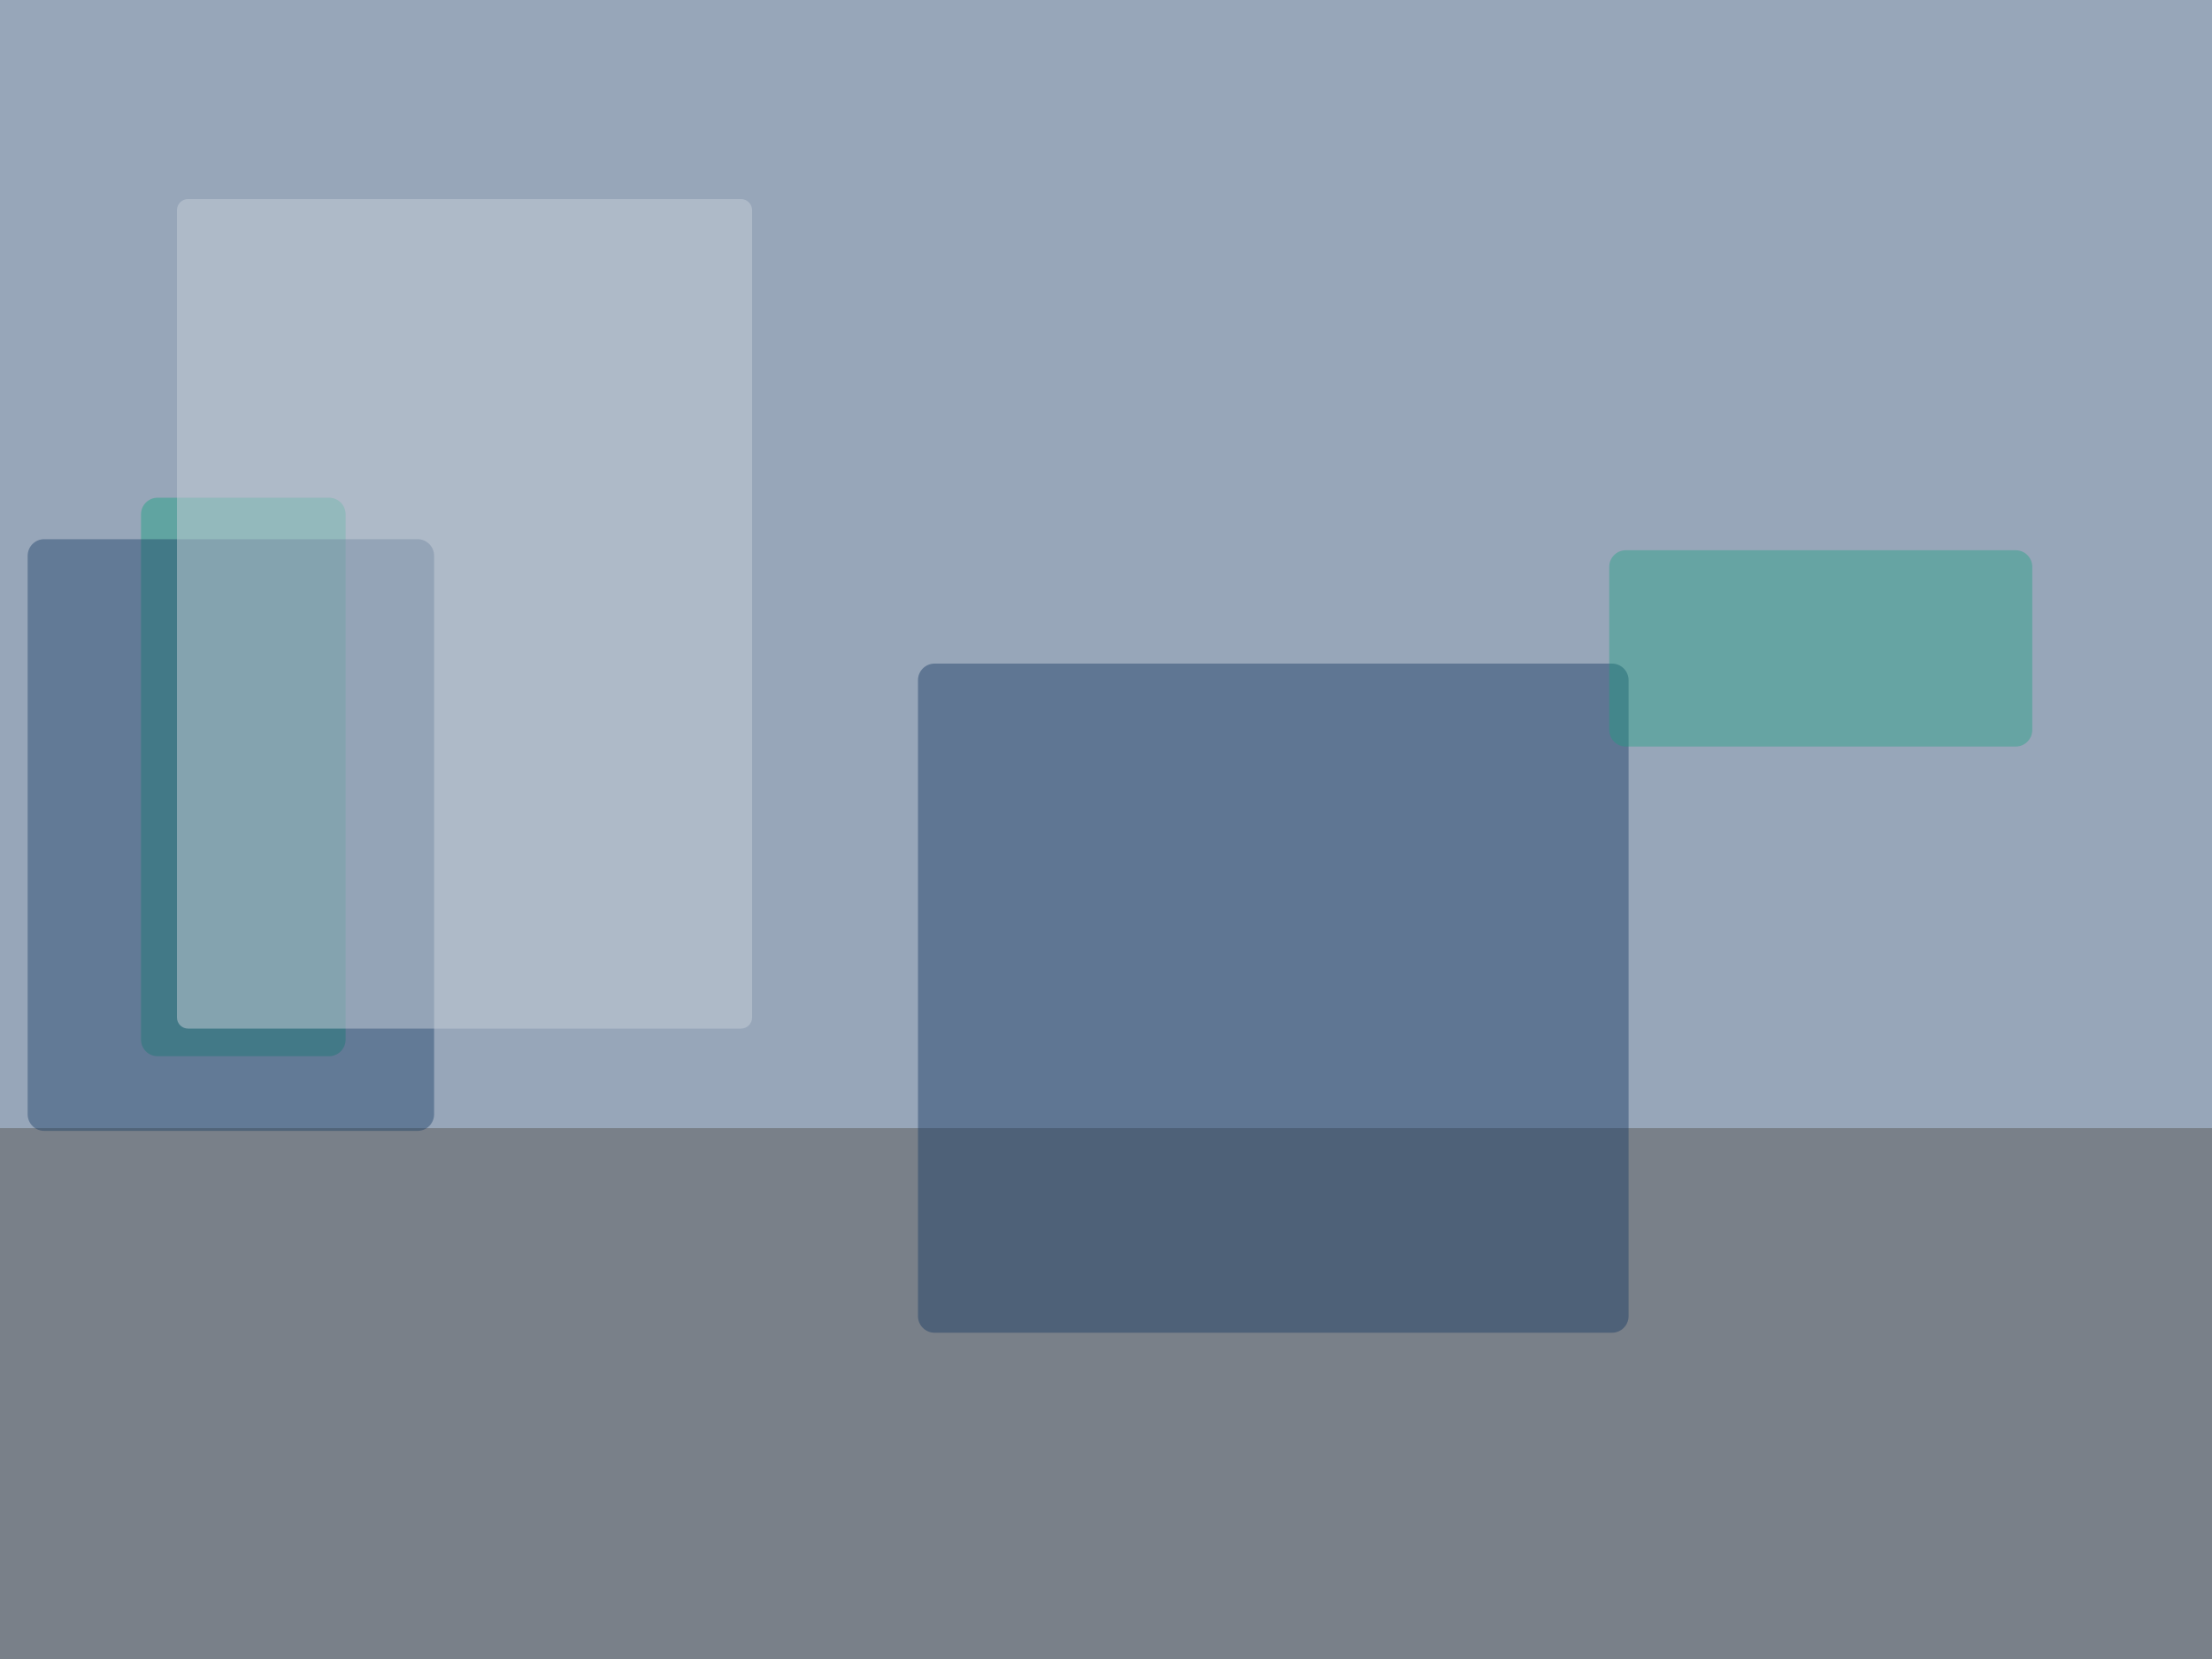
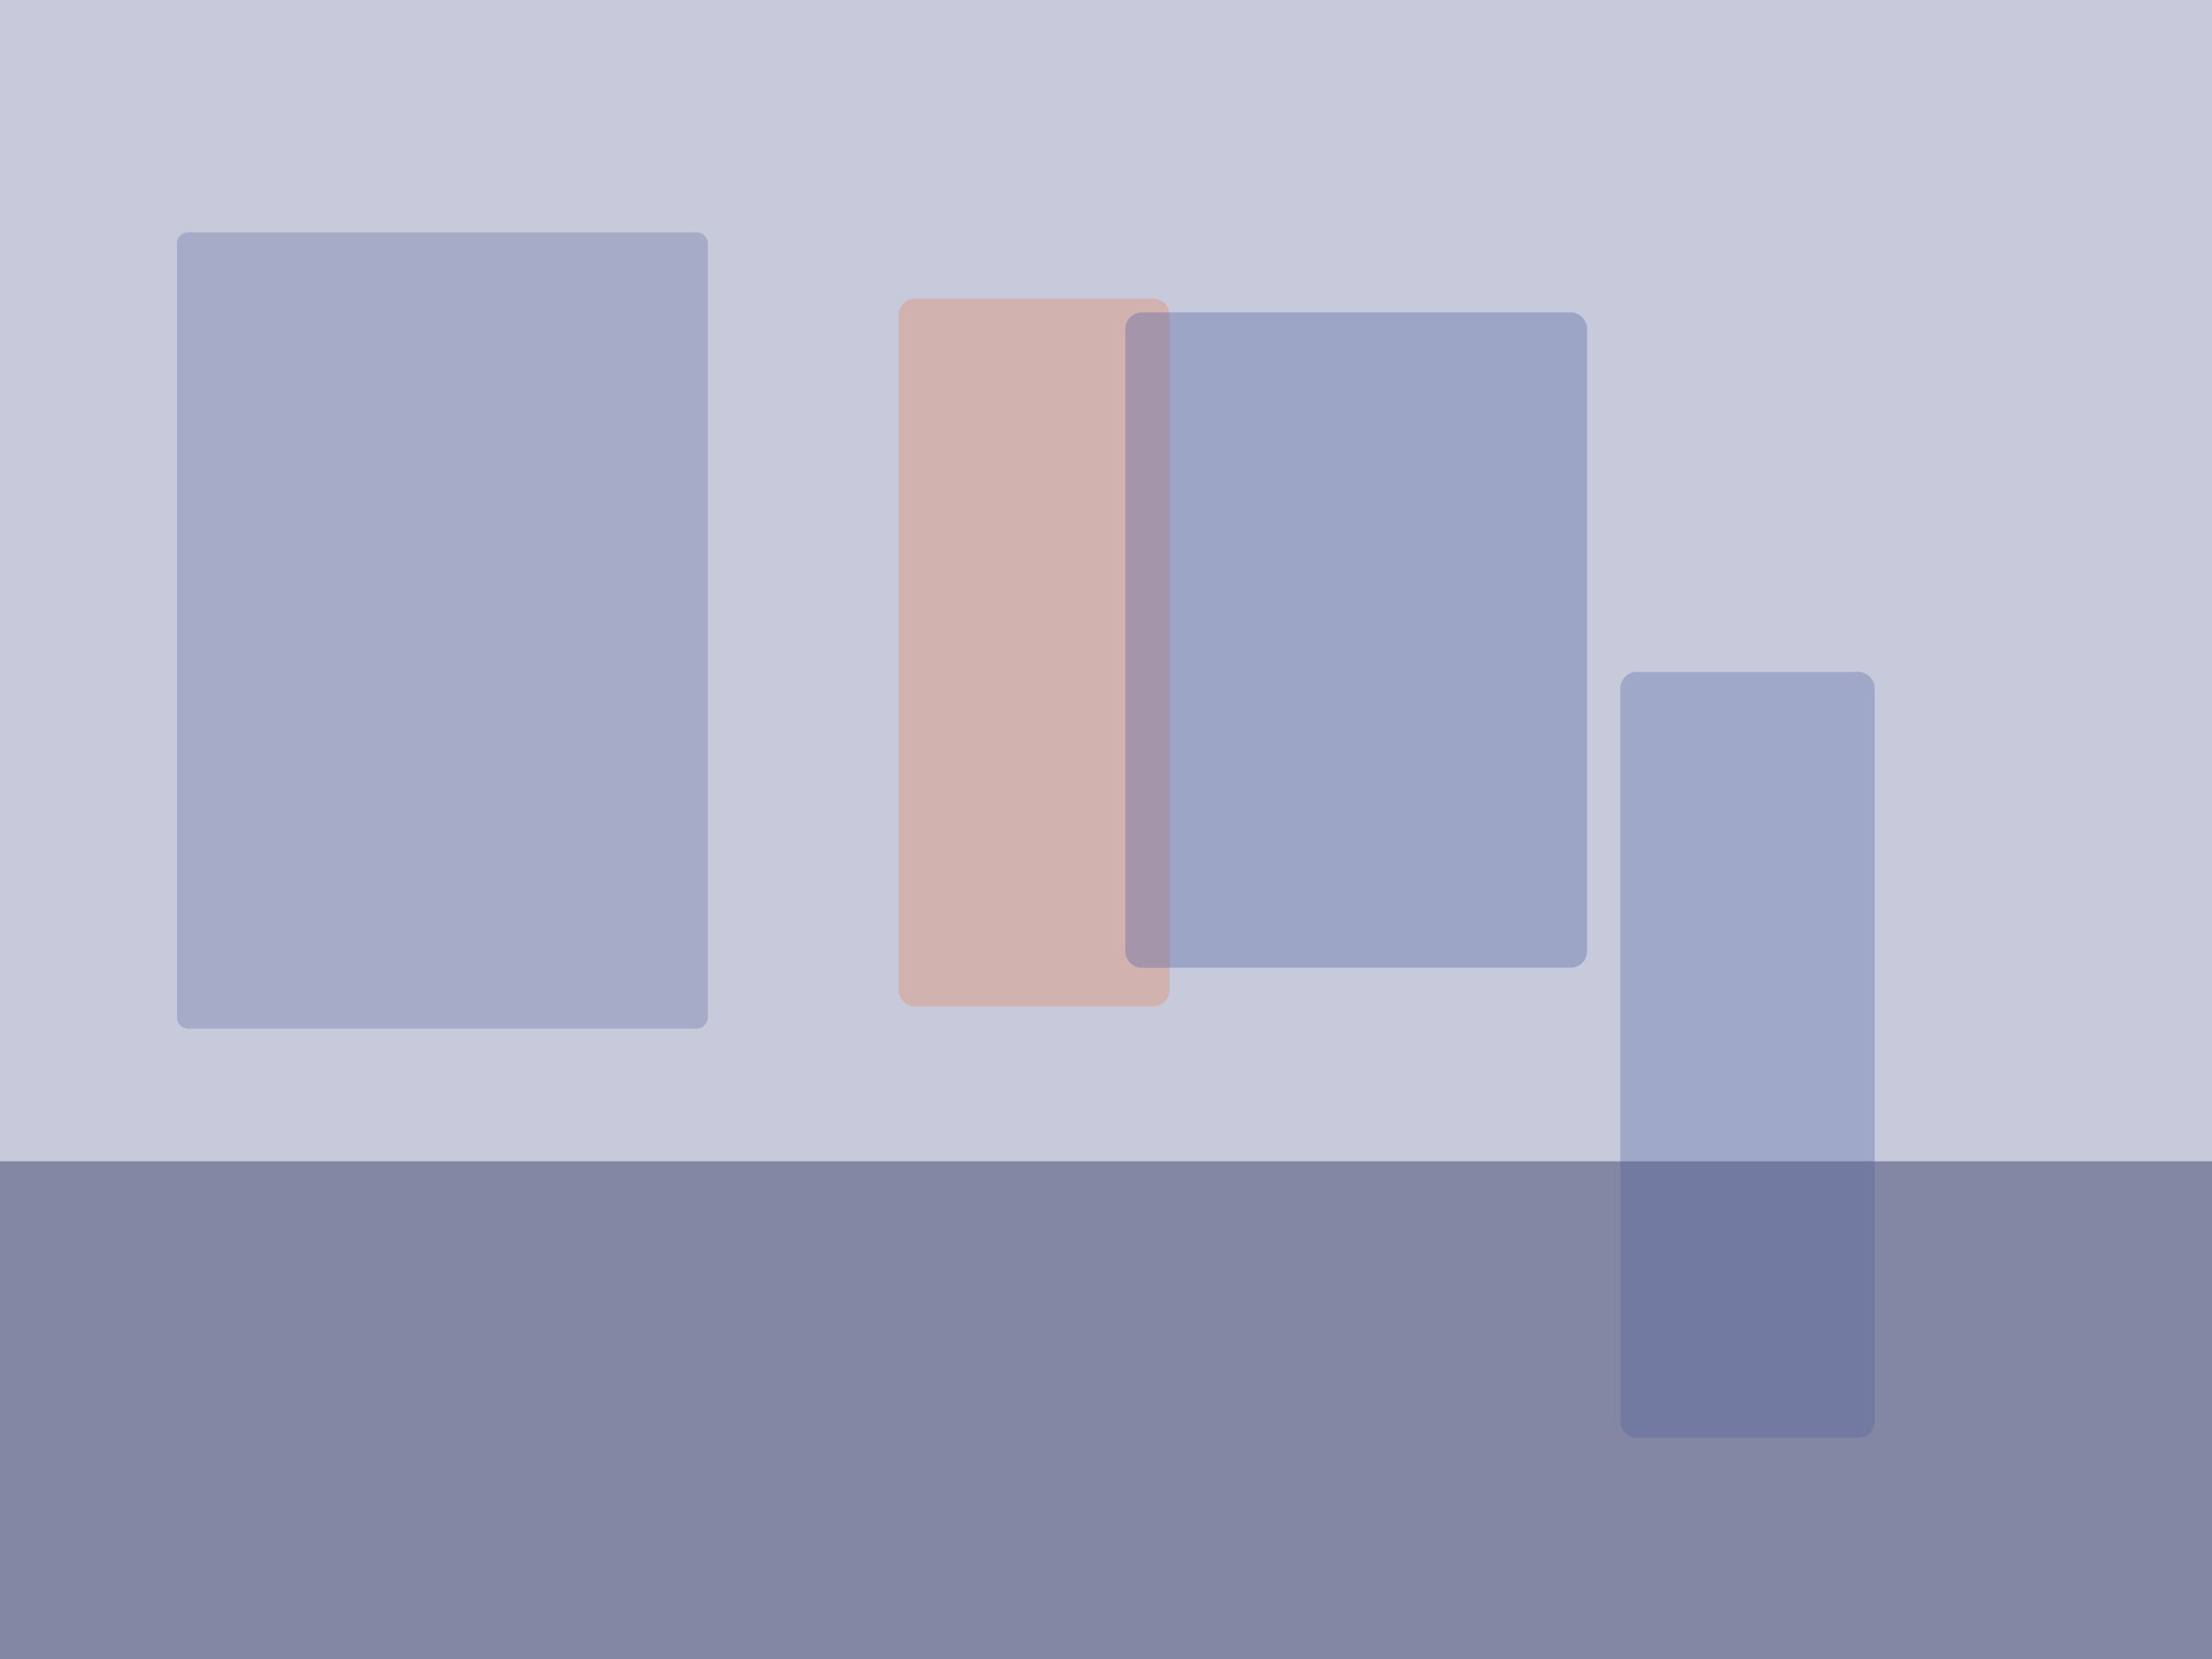
<svg xmlns="http://www.w3.org/2000/svg" viewBox="0 0 800 600" width="800" height="600">
-   <rect width="800" height="600" fill="#97a6b9" />
-   <rect y="408" width="800" height="192" fill="#616162" opacity="0.55" />
-   <rect x="332" y="240" width="257" height="242" rx="6" fill="#173A63" opacity="0.44" />
-   <rect x="582" y="199" width="153" height="71" rx="6" fill="#12A17C" opacity="0.37" />
-   <rect x="51" y="180" width="74" height="202" rx="6" fill="#12A17C" opacity="0.41" />
-   <rect x="10" y="195" width="147" height="214" rx="6" fill="#173A63" opacity="0.41" />
-   <rect x="64" y="72" width="208" height="300" rx="4" fill="#c5ced8" opacity="0.5" />
+   <rect width="800" height="600" fill="#c6cadb" />
+   <rect y="420" width="800" height="180" fill="#1e2450" opacity="0.4" />
+   <rect x="586" y="243" width="92" height="277" rx="6" fill="#4f5da0" opacity="0.32" />
+   <rect x="325" y="108" width="98" height="256" rx="6" fill="#e08e6d" opacity="0.40" />
+   <rect x="407" y="113" width="167" height="237" rx="6" fill="#4f5da0" opacity="0.34" />
+   <rect x="64" y="84" width="192" height="288" rx="4" fill="#33417e" opacity="0.22" />
</svg>
